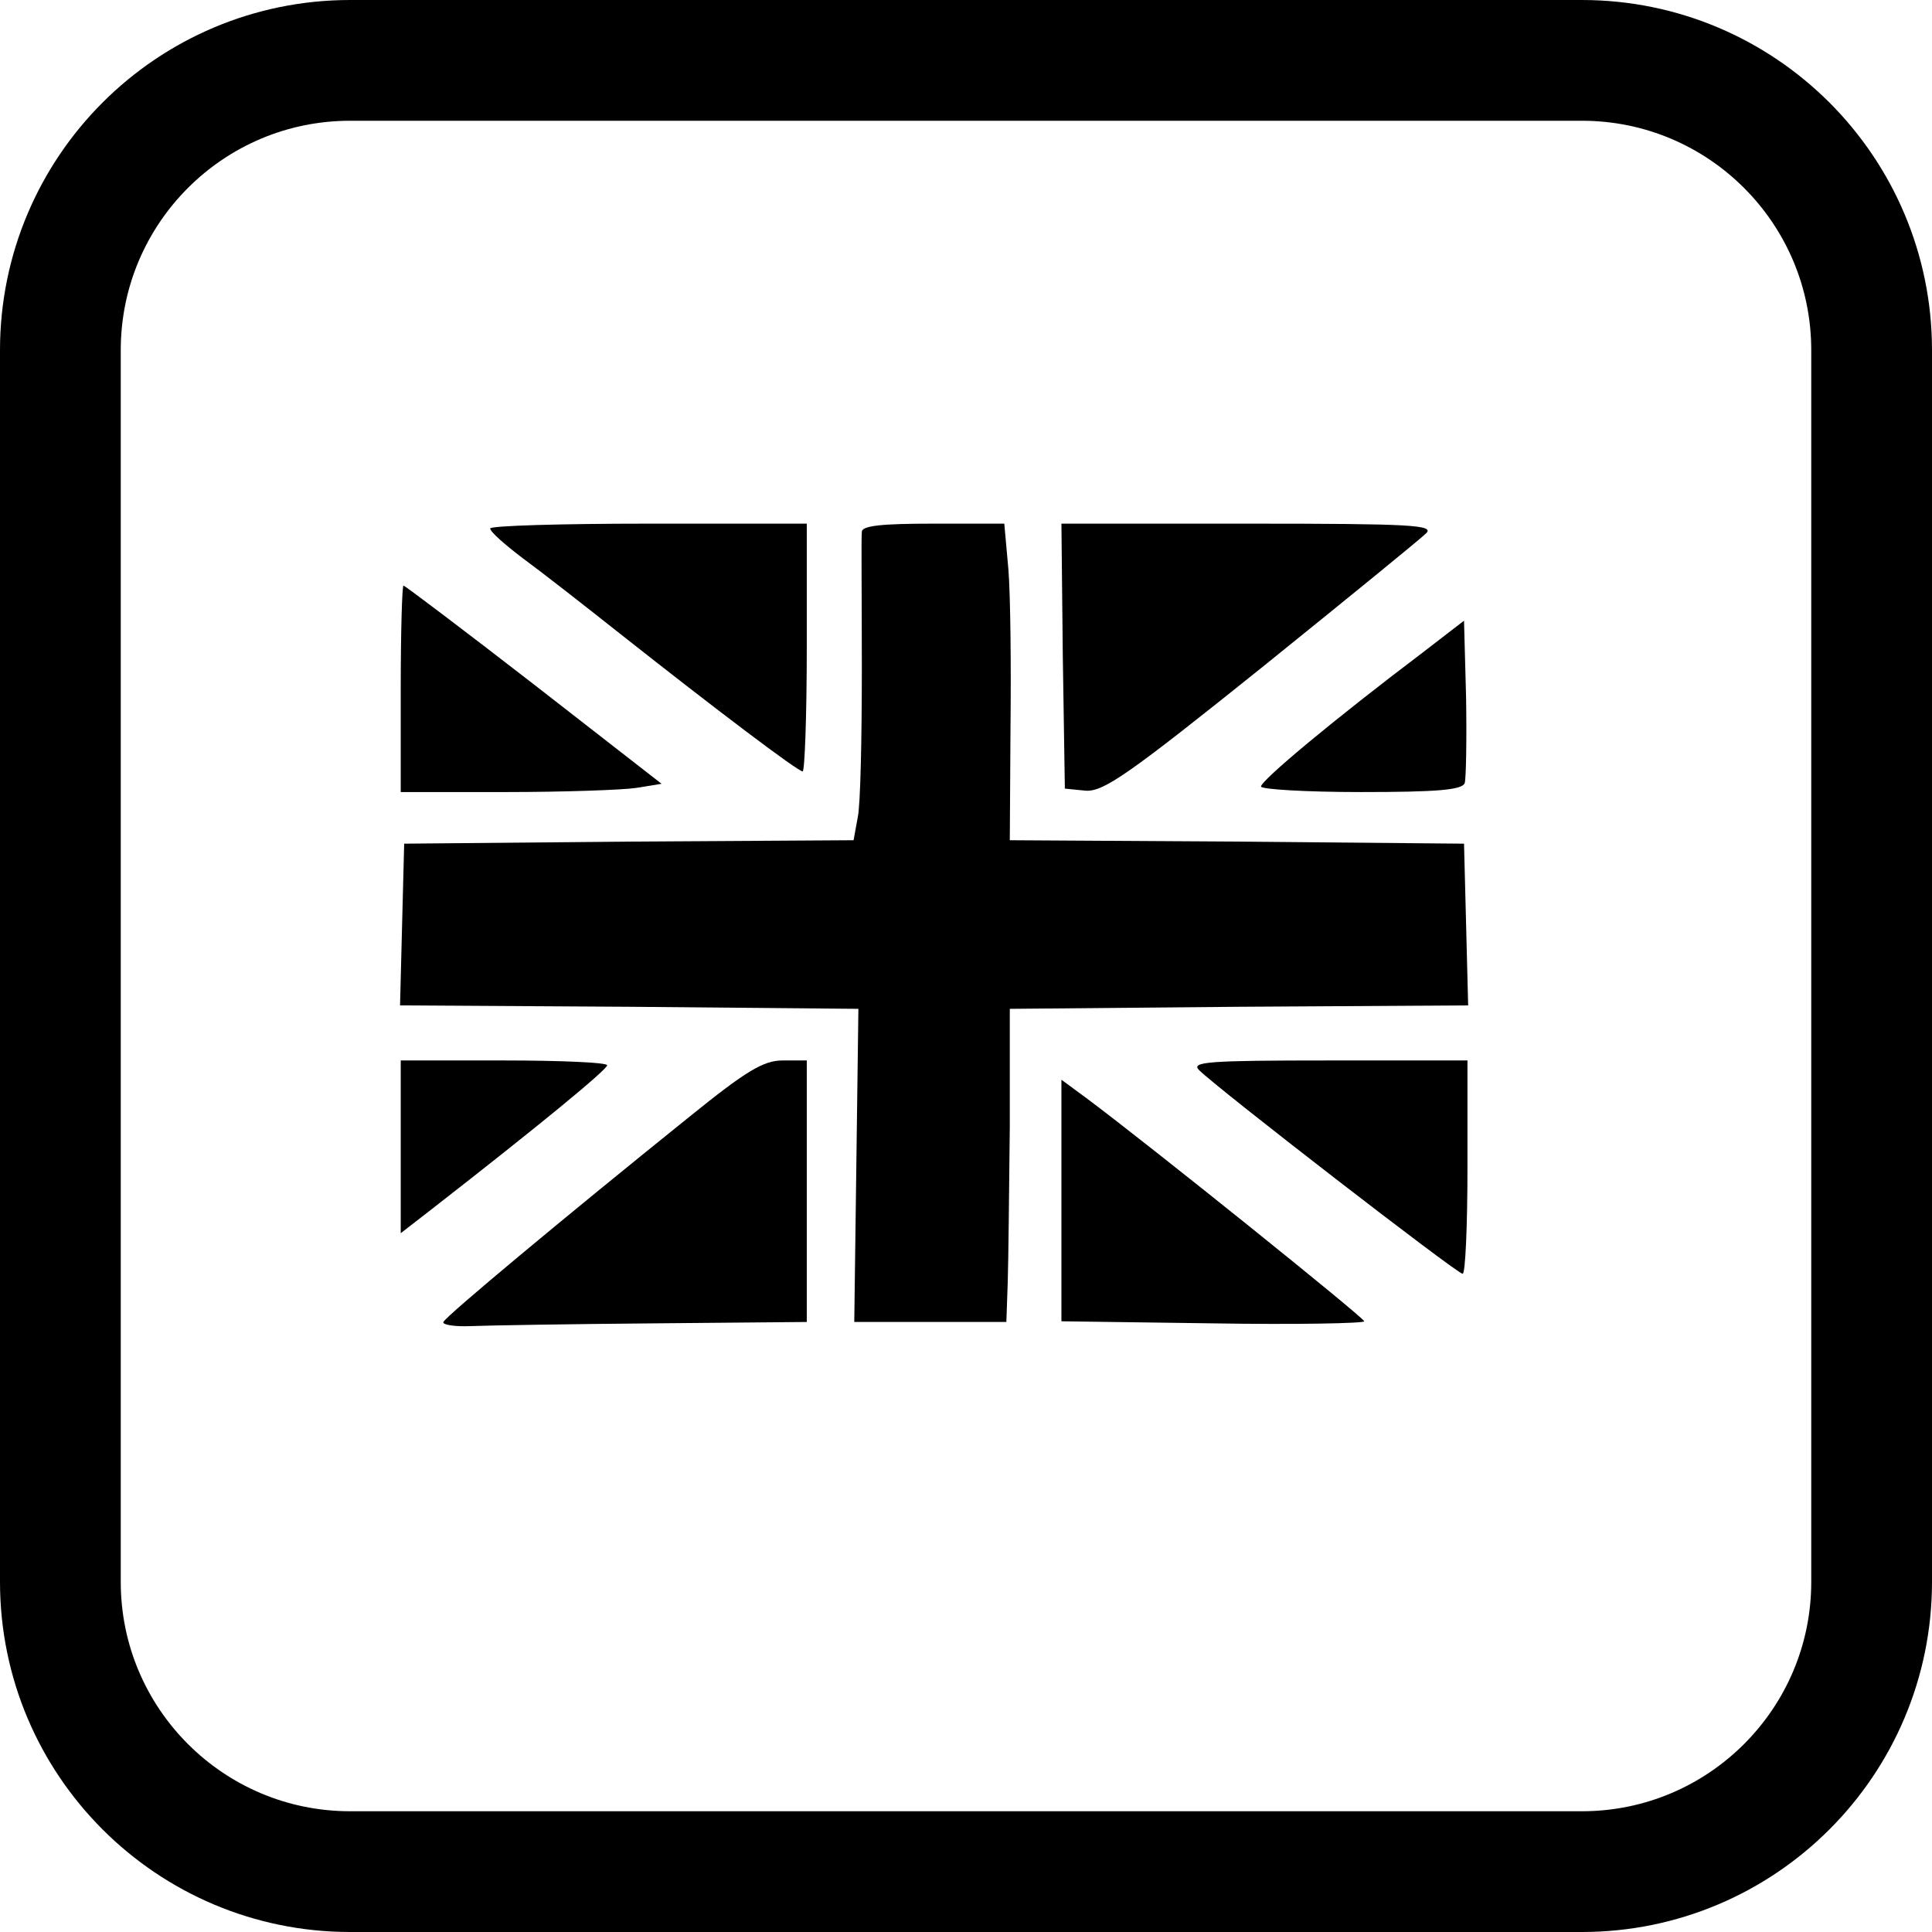
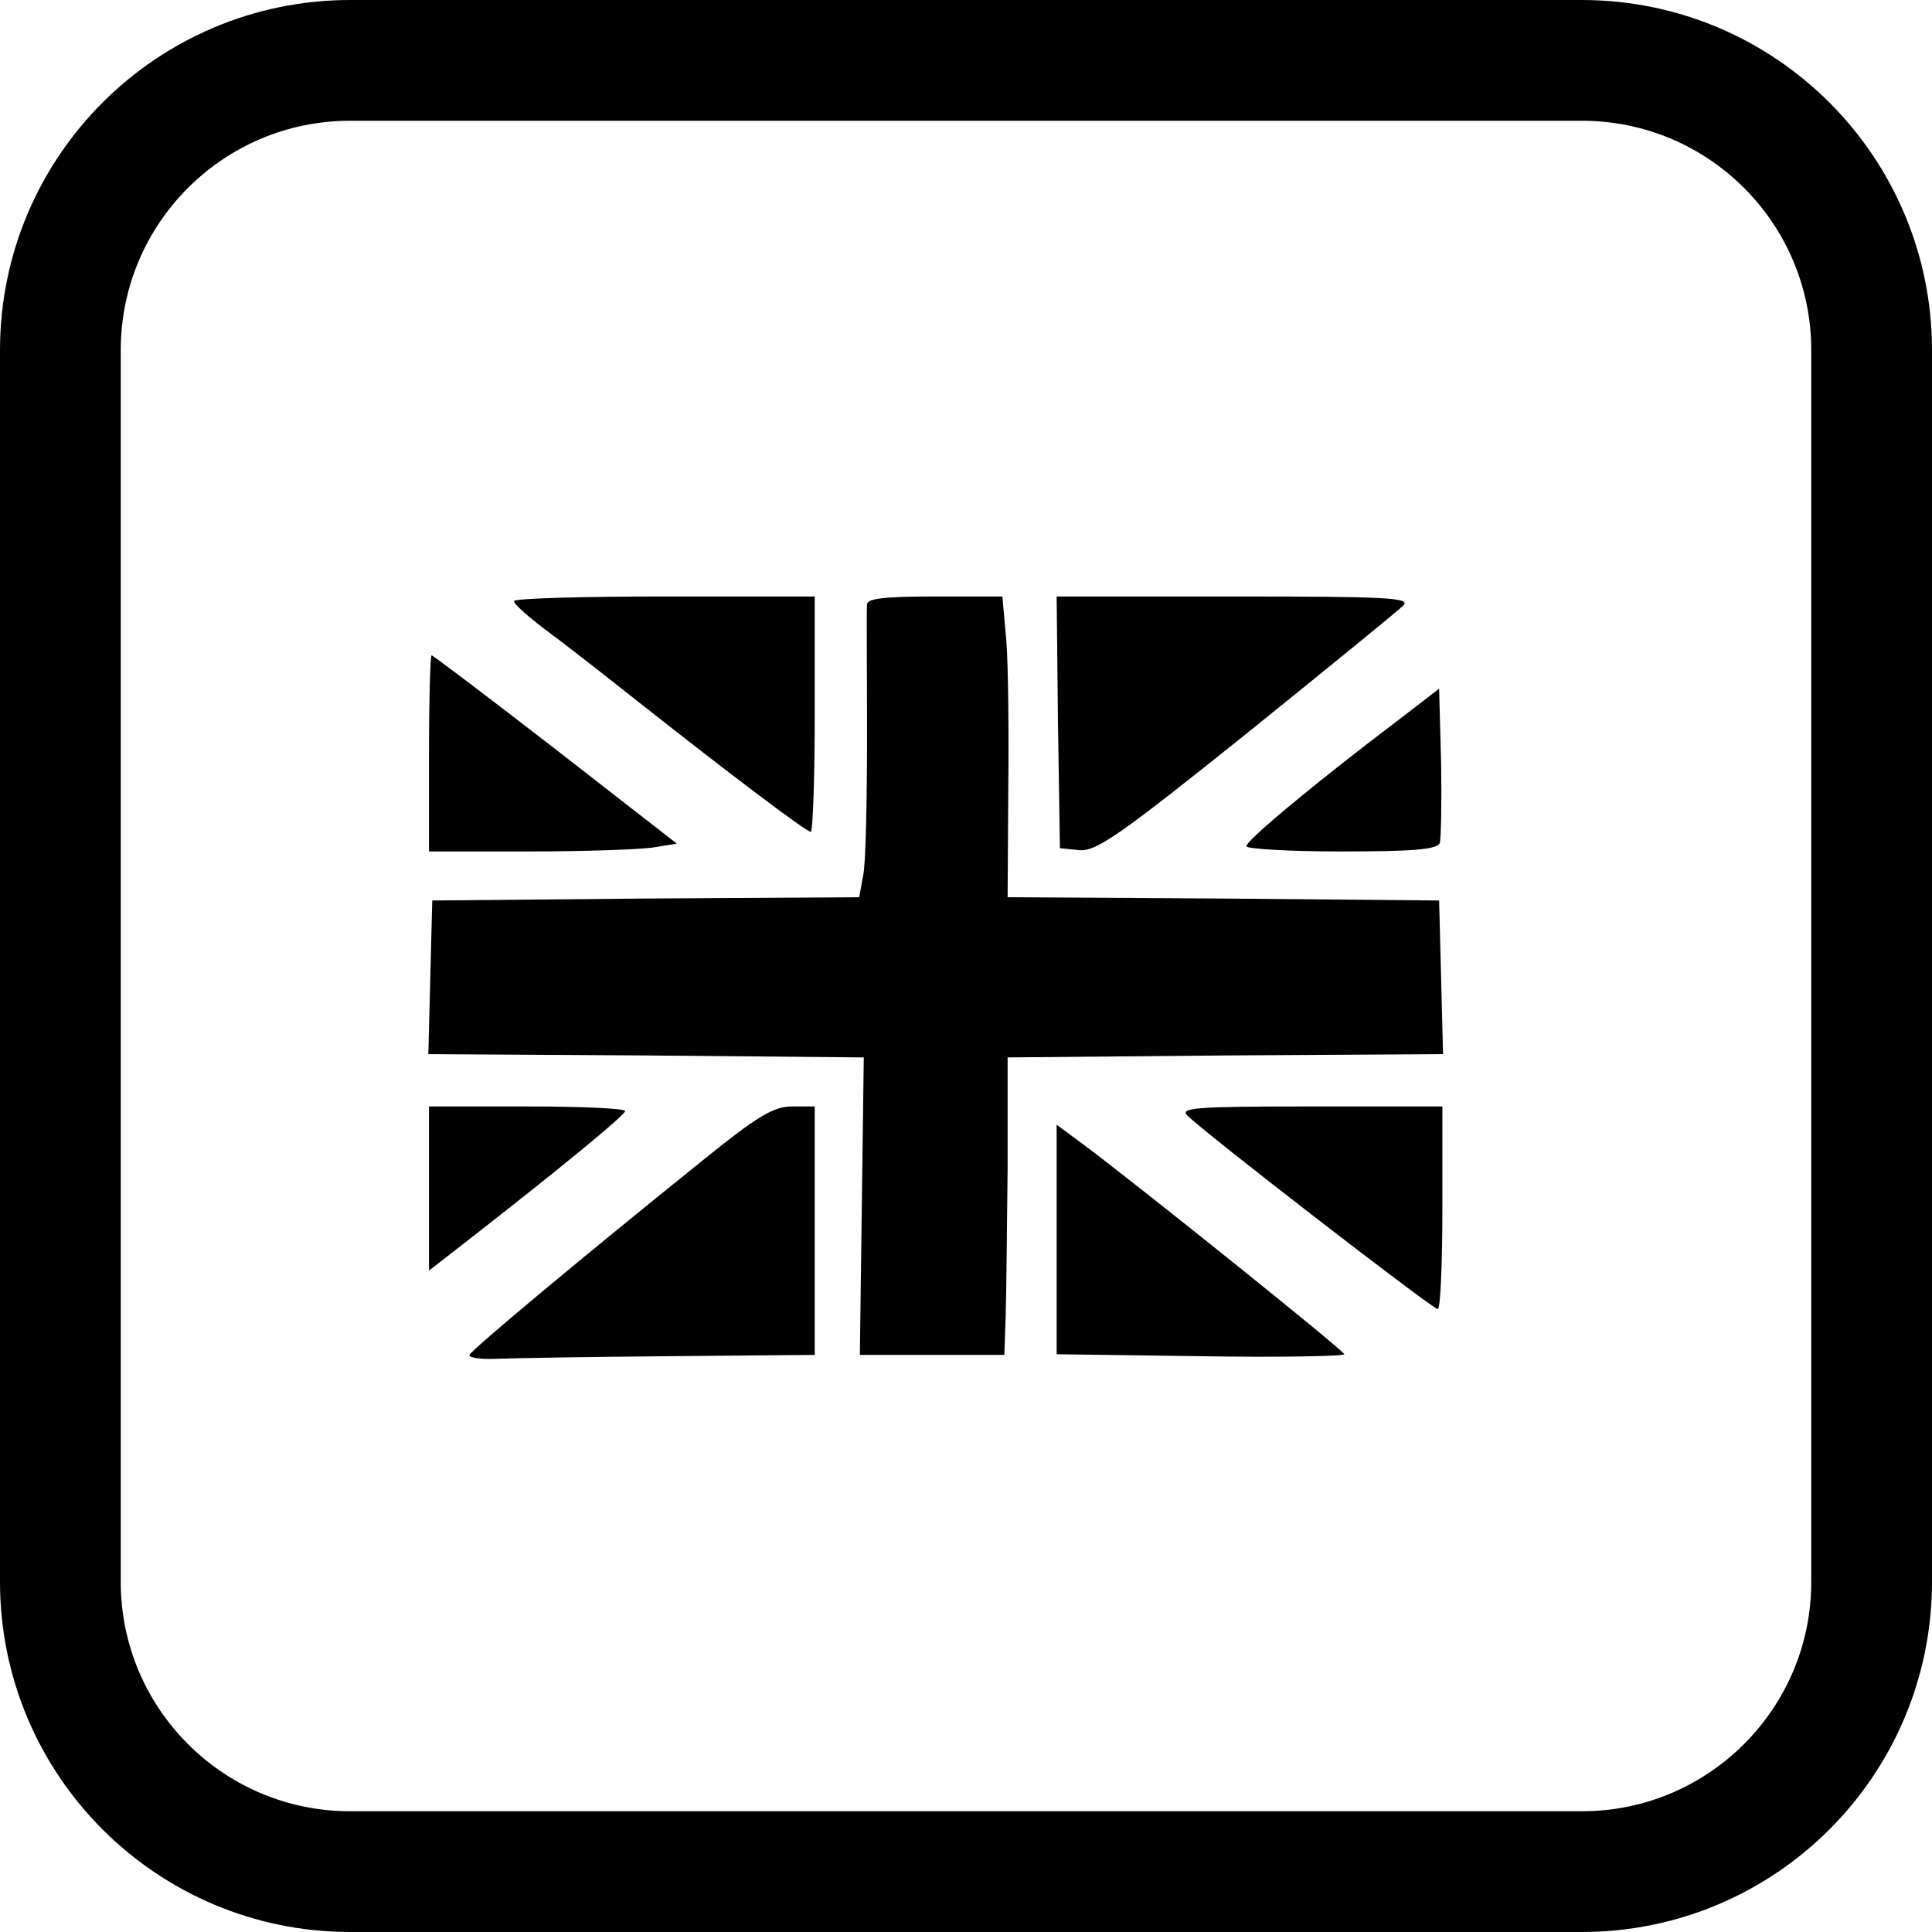
<svg xmlns="http://www.w3.org/2000/svg" viewBox="0 0 32 32">
  <defs>
    <clipPath id="icon-clip">
      <rect x="2" y="2" width="28" height="28" rx="3.8" ry="3.8" />
    </clipPath>
  </defs>
  <g id="frame">
    <rect x="1" y="1" width="30" height="30" rx="4.8" ry="4.8" stroke="currentColor" stroke-width="2" fill="none" />
  </g>
  <g id="icon" clip-path="url(#icon-clip)">
-     <g id="shape_english__language" transform="translate(4.015625 5.9375) scale(0.11399)">
-       <g transform="translate(0,160) scale(0.1,-0.1)" fill="currentColor" stroke="none">
-         <path d="M360 1353 c0 -5 22 -24 47 -43 26 -19 90 -69 143 -111 138 -109 257 -199 264 -199 3 0 6 81 6 180 l0 180 -230 0 c-126 0 -230 -3 -230 -7z" />
-         <path d="M900 1348 c-1 -7 0 -96 0 -198 0 -102 -2 -200 -6 -217 l-6 -33 -327 -2 -326 -3 -3 -117 -3 -118 333 -2 333 -3 -3 -228 -3 -227 111 0 110 0 2 58 c1 31 2 134 3 227 l0 170 333 3 333 2 -3 118 -3 117 -330 3 -330 2 1 163 c1 89 0 192 -3 230 l-6 67 -103 0 c-76 0 -104 -3 -104 -12z" />
-         <path d="M1192 1168 l3 -193 30 -3 c26 -2 63 24 255 178 124 100 232 188 240 196 12 12 -21 14 -258 14 l-272 0 2 -192z" />
-         <path d="M230 1120 l0 -150 153 0 c83 0 169 3 189 6 l37 6 -185 144 c-102 79 -188 144 -190 144 -2 0 -4 -67 -4 -150z" />
-         <path d="M1714 1172 c-127 -96 -234 -185 -234 -194 0 -4 65 -8 145 -8 111 0 147 3 151 13 2 7 3 63 2 124 l-3 112 -61 -47z" />
-         <path d="M230 455 l0 -126 49 38 c154 120 250 199 251 206 0 4 -67 7 -150 7 l-150 0 0 -125z" />
-         <path d="M648 497 c-179 -144 -353 -289 -356 -297 -2 -4 16 -7 40 -6 24 1 143 3 266 4 l222 2 0 190 0 190 -35 0 c-28 0 -53 -15 -137 -83z" />
-         <path d="M1390 566 c27 -27 375 -296 383 -296 4 0 7 70 7 155 l0 155 -202 0 c-176 0 -200 -2 -188 -14z" />
-         <path d="M1190 377 l0 -176 220 -3 c121 -2 220 0 220 3 0 5 -311 255 -402 323 l-38 28 0 -175z" />
-       </g>
+     <g id="canonical_english__language" transform="matrix(0.01082905 0 0 -0.01082905 4.614844 24.60711)" fill="currentColor" stroke="none">
+       <path d="M360 1353 c0 -5 22 -24 47 -43 26 -19 90 -69 143 -111 138 -109 257 -199 264 -199 3 0 6 81 6 180 l0 180 -230 0 c-126 0 -230 -3 -230 -7z" />
+       <path d="M900 1348 c-1 -7 0 -96 0 -198 0 -102 -2 -200 -6 -217 l-6 -33 -327 -2 -326 -3 -3 -117 -3 -118 333 -2 333 -3 -3 -228 -3 -227 111 0 110 0 2 58 c1 31 2 134 3 227 l0 170 333 3 333 2 -3 118 -3 117 -330 3 -330 2 1 163 c1 89 0 192 -3 230 l-6 67 -103 0 c-76 0 -104 -3 -104 -12z" />
+       <path d="M1192 1168 l3 -193 30 -3 c26 -2 63 24 255 178 124 100 232 188 240 196 12 12 -21 14 -258 14 l-272 0 2 -192z" />
+       <path d="M230 1120 l0 -150 153 0 c83 0 169 3 189 6 l37 6 -185 144 c-102 79 -188 144 -190 144 -2 0 -4 -67 -4 -150z" />
+       <path d="M1714 1172 c-127 -96 -234 -185 -234 -194 0 -4 65 -8 145 -8 111 0 147 3 151 13 2 7 3 63 2 124 l-3 112 -61 -47z" />
+       <path d="M230 455 l0 -126 49 38 c154 120 250 199 251 206 0 4 -67 7 -150 7 l-150 0 0 -125z" />
+       <path d="M648 497 c-179 -144 -353 -289 -356 -297 -2 -4 16 -7 40 -6 24 1 143 3 266 4 l222 2 0 190 0 190 -35 0 c-28 0 -53 -15 -137 -83z" />
+       <path d="M1390 566 c27 -27 375 -296 383 -296 4 0 7 70 7 155 l0 155 -202 0 c-176 0 -200 -2 -188 -14z" />
+       <path d="M1190 377 l0 -176 220 -3 c121 -2 220 0 220 3 0 5 -311 255 -402 323 l-38 28 0 -175z" />
    </g>
  </g>
</svg>
